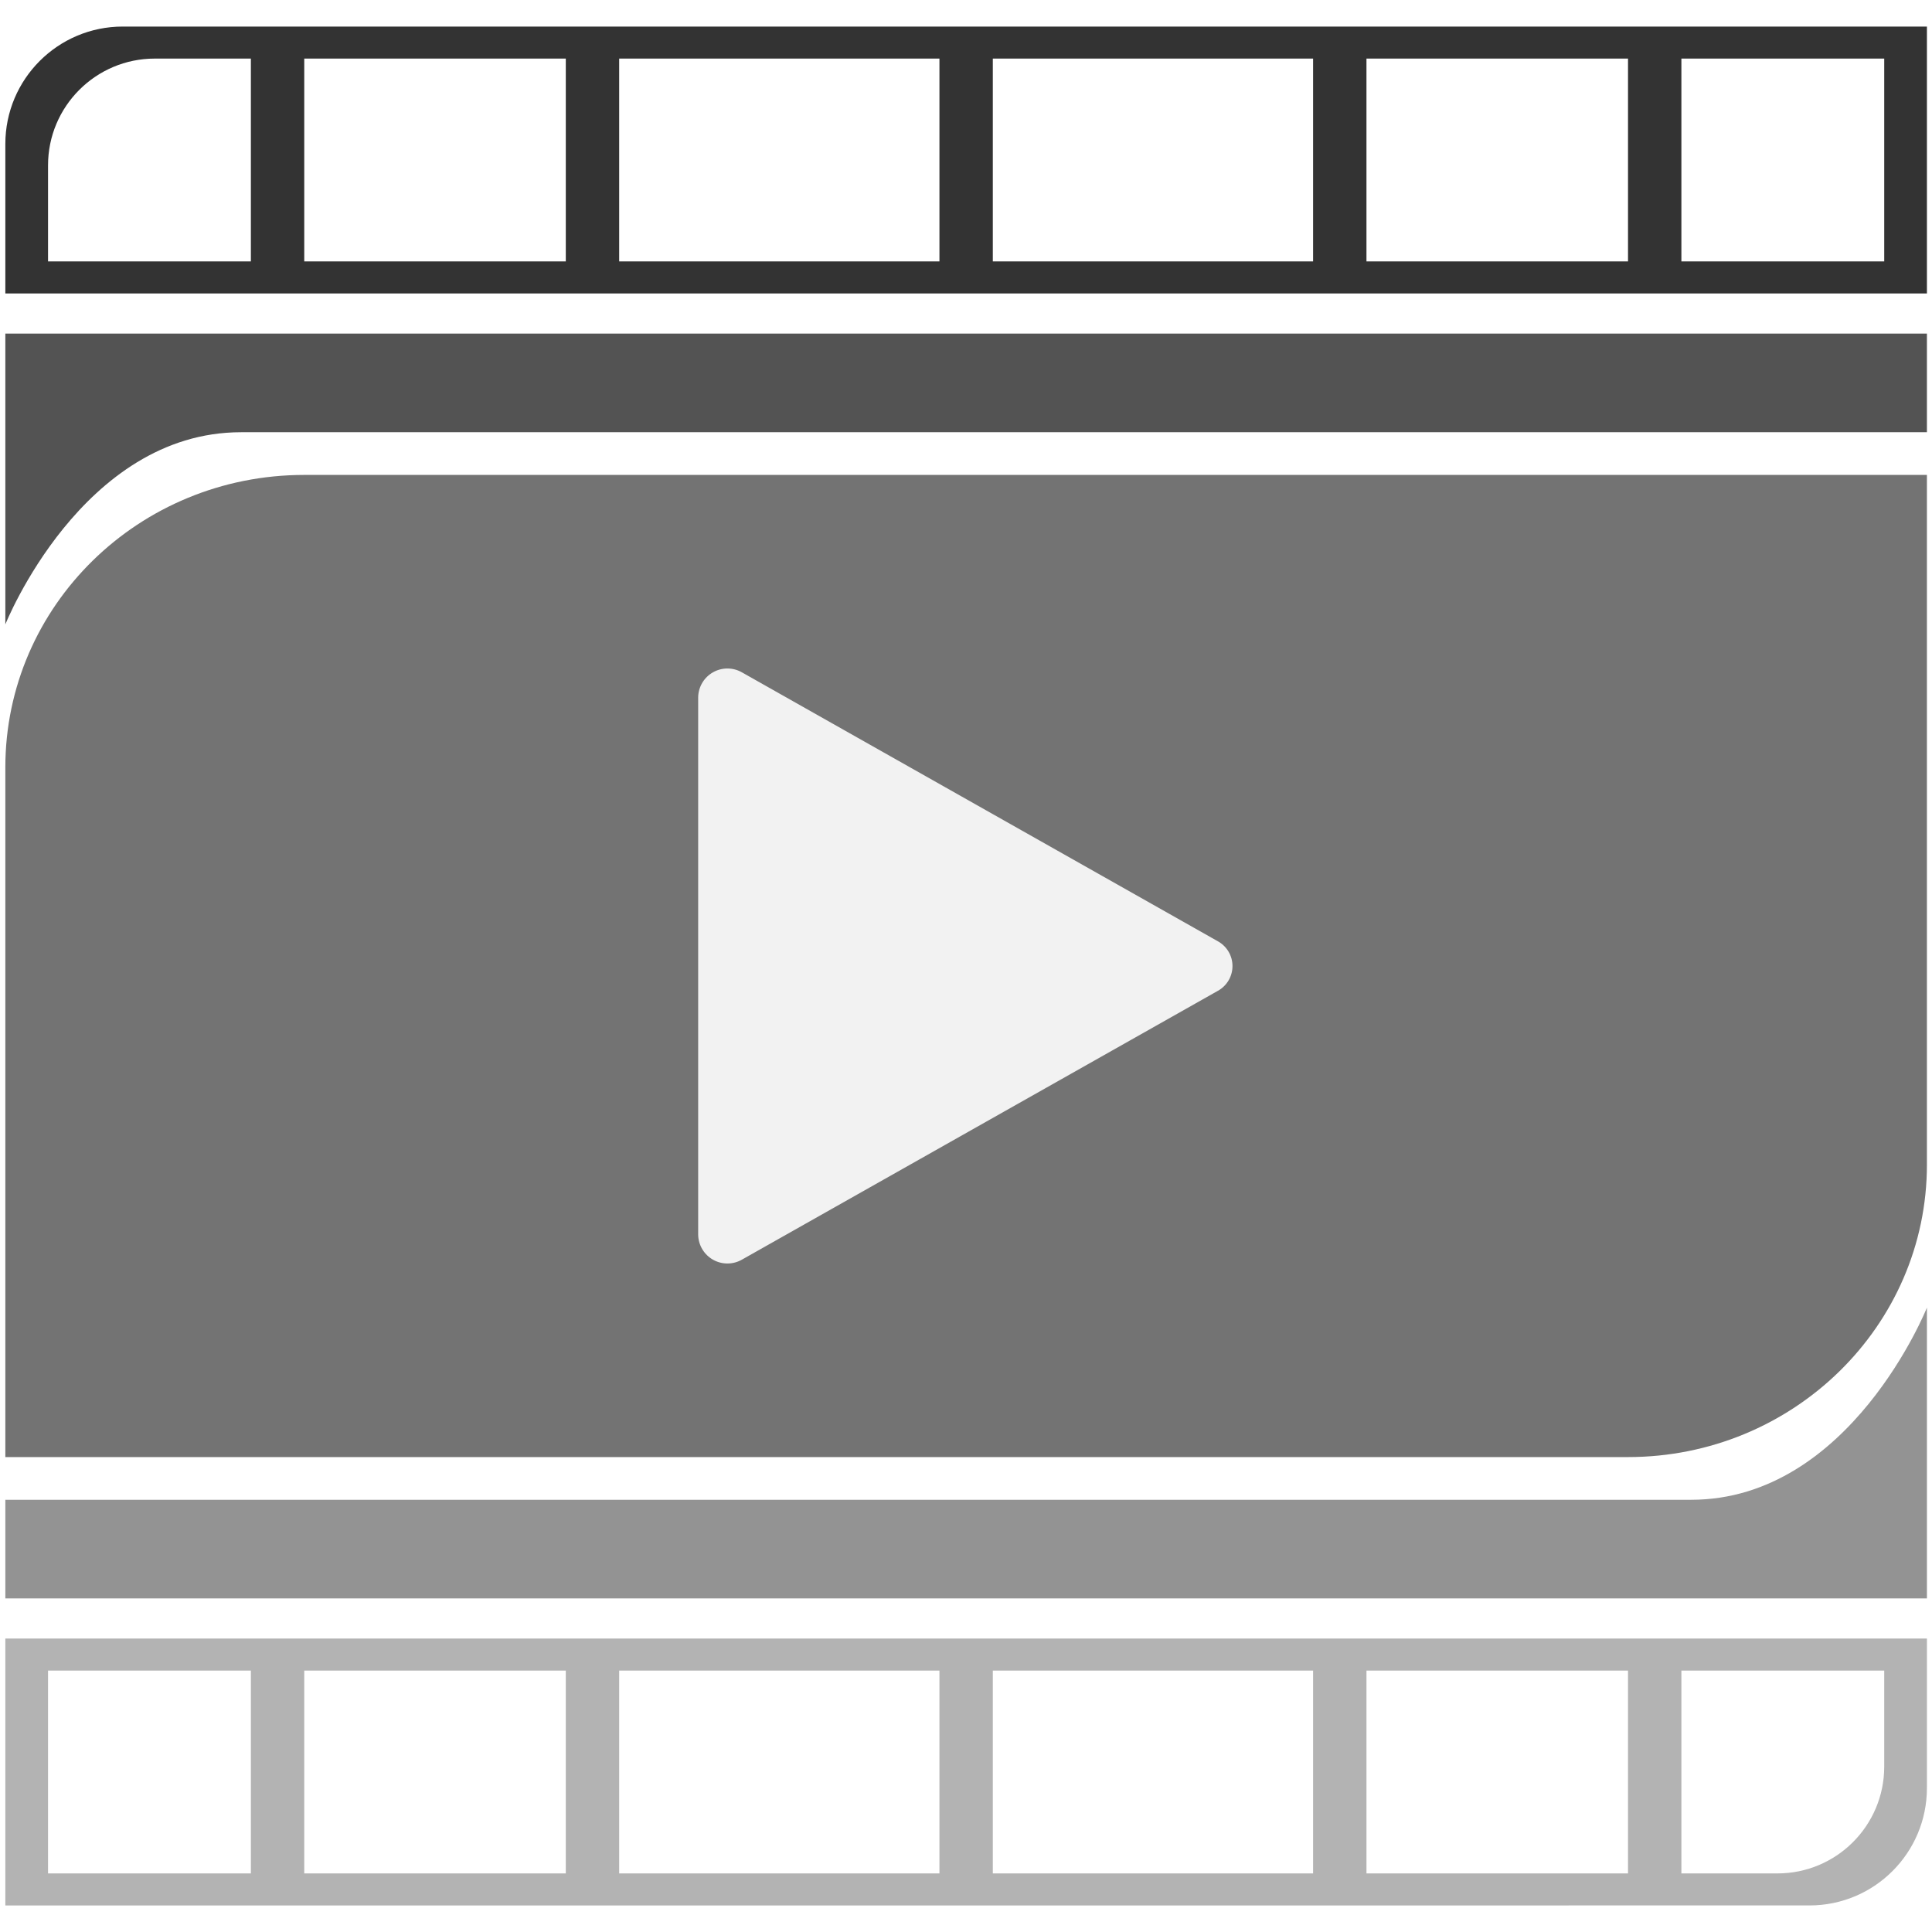
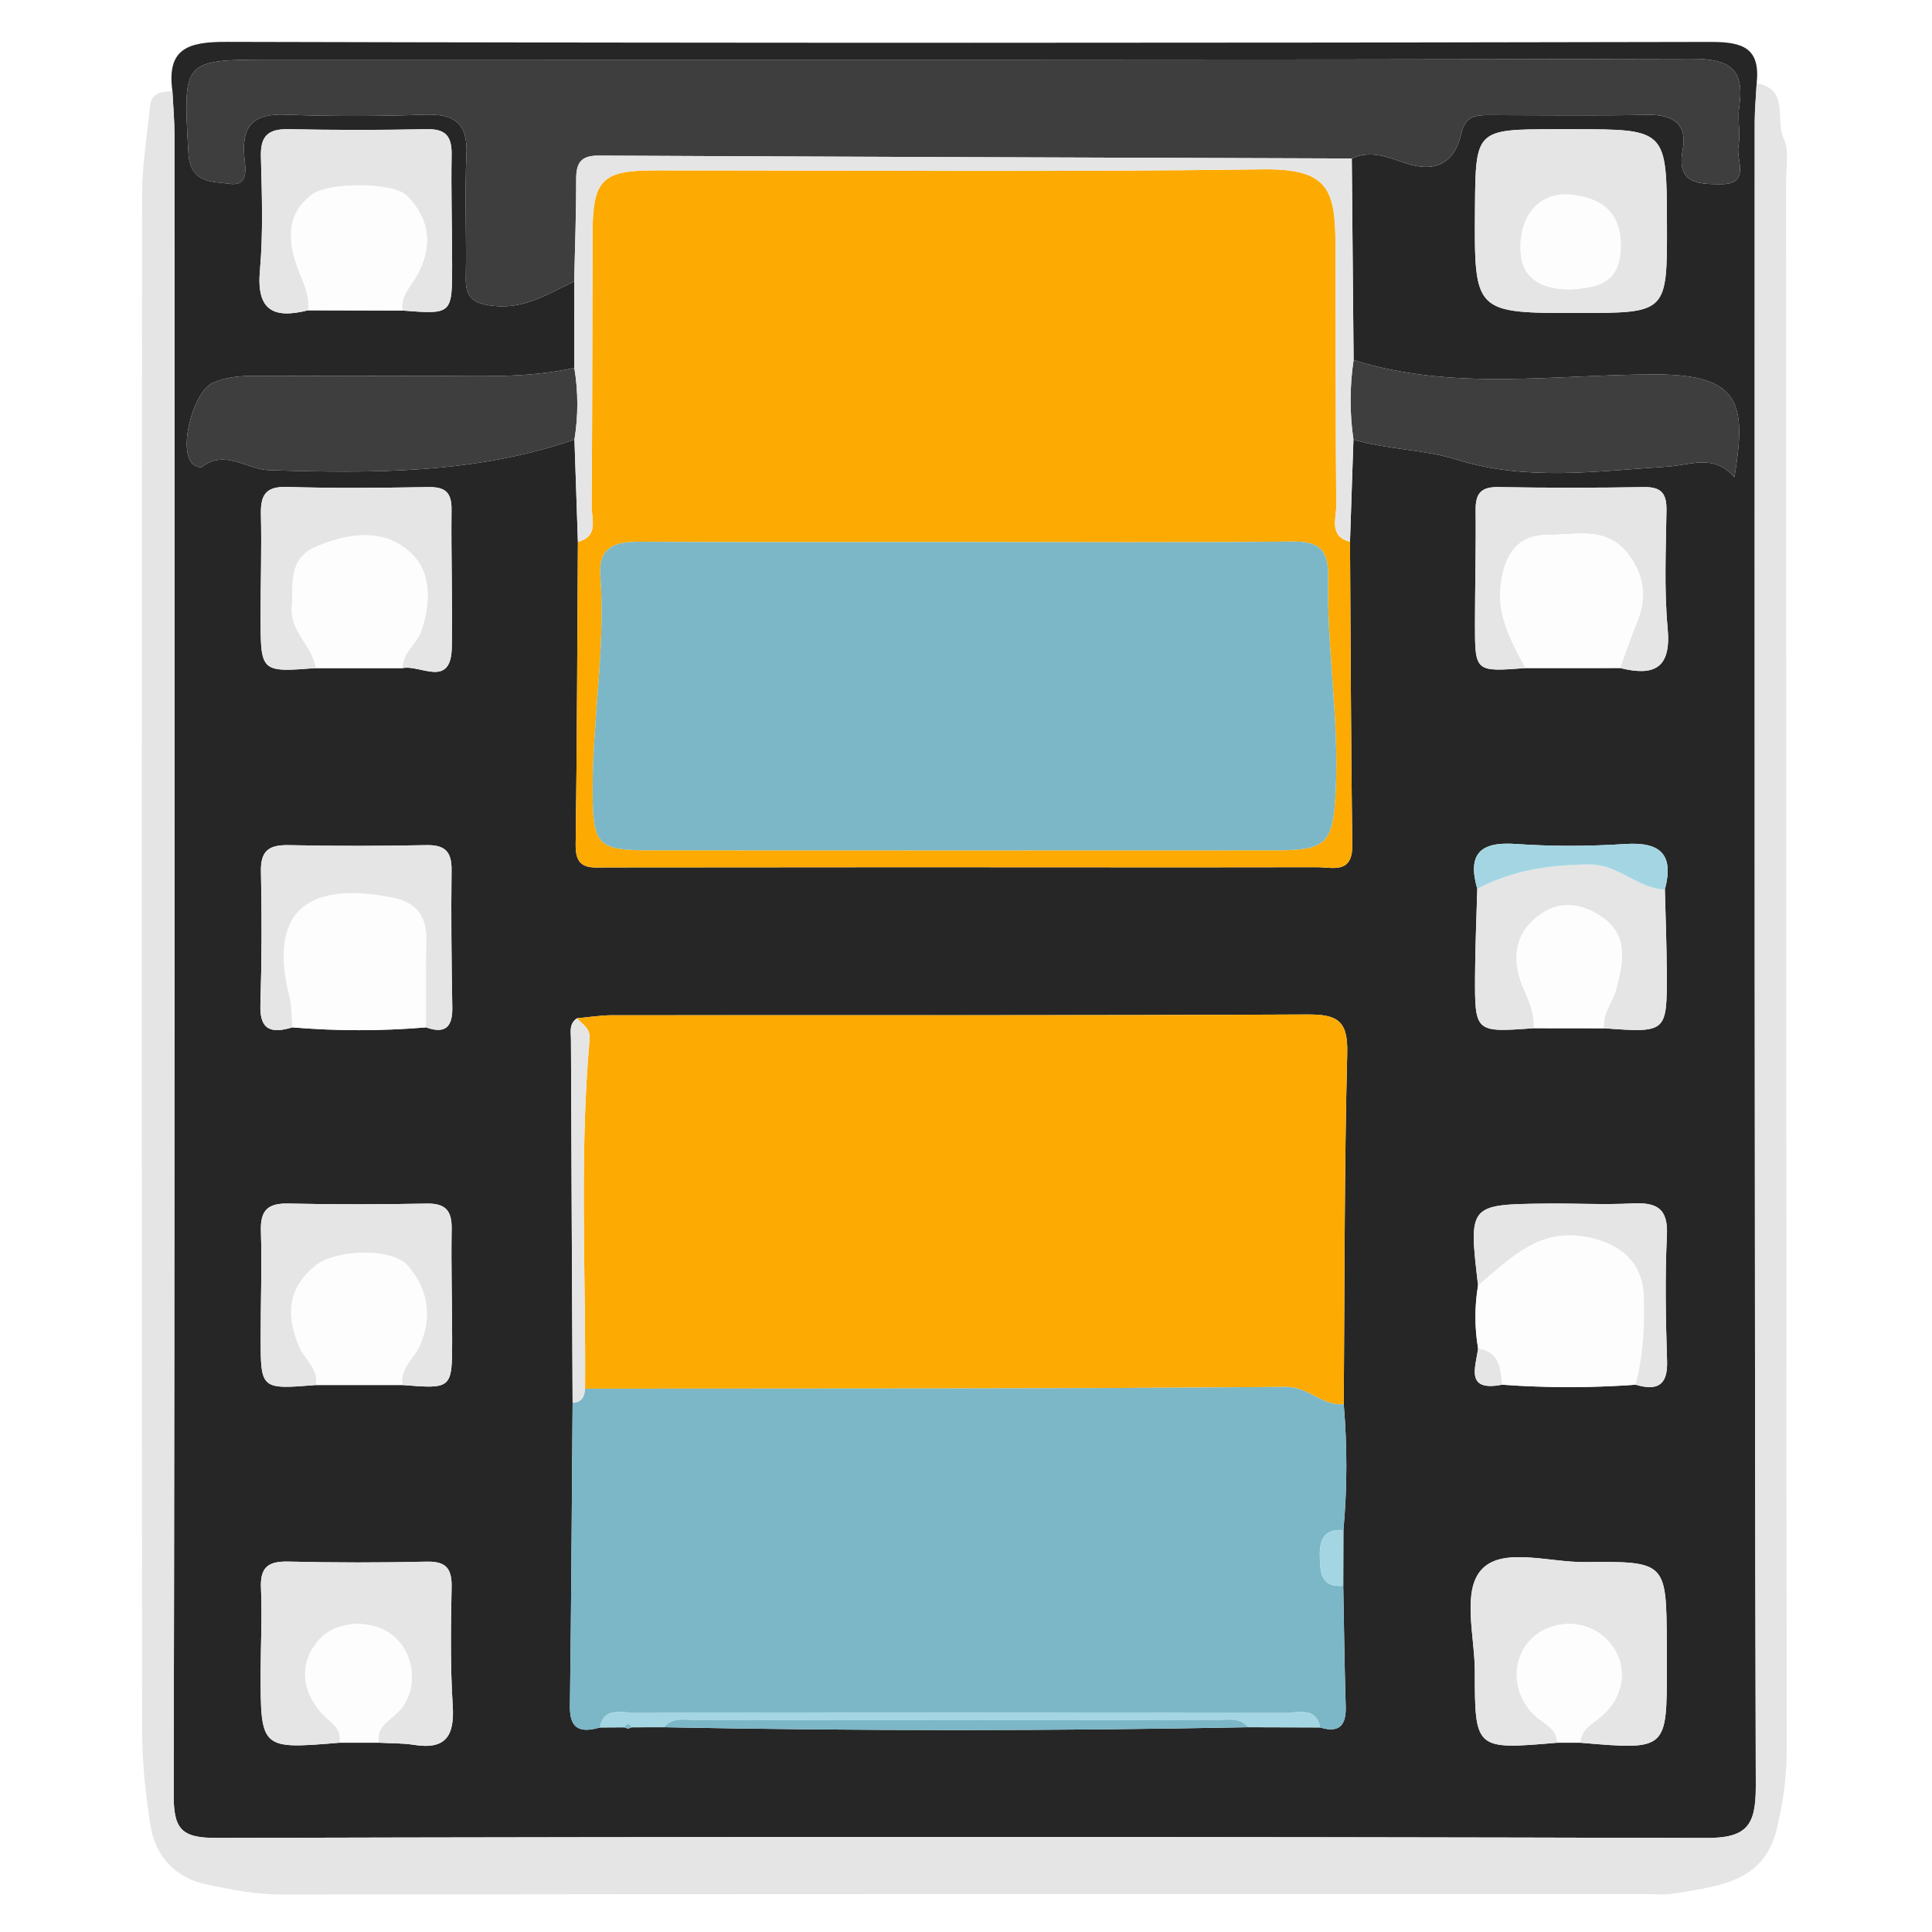
- <svg xmlns="http://www.w3.org/2000/svg" t="1733367437480" class="icon" viewBox="0 0 1047 1024" version="1.1" p-id="9349" width="200" height="200">
-   <path d="M303.729 326.87m69.424 0l260.339 0q69.424 0 69.424 69.424l0 260.339q0 69.424-69.424 69.424l-260.339 0q-69.424 0-69.424-69.424l0-260.339q0-69.424 69.424-69.424Z" fill="#F2F2F2" p-id="9350" />
-   <path d="M66.531 2.893a63.638 63.638 0 0 0-63.638 63.638v80.994h1041.356V2.893z m69.424 127.277h-109.921v-52.068a57.853 57.853 0 0 1 57.853-57.853h52.068z m170.667 0H164.881v-109.921H306.621z m202.486 0H335.548v-109.921h173.559z m202.486 0H538.034v-109.921h173.559z m170.667 0H740.52v-109.921h141.74z m138.847 0h-109.921v-109.921h109.921z" fill="#333333" p-id="9351" />
-   <path d="M980.61 1021.107a63.638 63.638 0 0 0 63.638-63.638v-80.994H2.893v144.633z m-69.424-127.277h109.921v52.068a57.853 57.853 0 0 1-57.853 57.853h-52.068z m-170.667 0h141.74v109.921H740.52z m-202.486 0h173.559v109.921H538.034z m-202.486 0h173.559v109.921H335.548z m-170.667 0H306.621v109.921H164.881z m-138.847 0h109.921v109.921h-109.921z" fill="#B3B3B3" p-id="9352" />
-   <path d="M164.881 245.876C75.209 245.876 2.893 316.861 2.893 404.393v373.731h879.367c89.441 0 161.989-70.986 161.989-158.518V245.876z m495.165 279.546L402.137 671.096a15.852 15.852 0 0 1-23.778-13.422V366.268A15.852 15.852 0 0 1 402.137 352.904l257.909 145.732a15.331 15.331 0 0 1 0 26.786z" fill="#737373" p-id="9353" />
-   <path d="M2.893 169.278V326.87s41.481-104.136 127.74-104.136H1044.249v-53.456z" fill="#535353" p-id="9354" />
-   <path d="M916.509 801.266H2.893v53.456h1041.356V697.13s-41.481 104.136-127.74 104.136z" fill="#939393" p-id="9355" />
+ <svg xmlns="http://www.w3.org/2000/svg" t="1733502581693" class="icon" viewBox="0 0 1024 1024" version="1.1" p-id="3793" width="256" height="256">
+   <path d="M91.384 48.396c-3.168-22.78 8.336-26.264 28.704-26.212 262.216 0.672 524.444 0.636 786.668 0.036 17.3-0.04 26.248 3.388 24.328 21.908-0.356 6.936-1.048 13.88-1.048 20.812-0.008 293.956-0.18 587.916 0.572 881.864 0.056 20.98-4.876 27.436-26.476 27.376a148481.16 148481.16 0 0 0-789.696-0.032c-18.84 0.044-22.42-5.288-22.384-23.092 0.6-293.252 0.456-586.512 0.416-879.768-0.004-7.632-0.712-15.26-1.084-22.892zM330.92 915.52l1.932 0.72 1.924-0.732 17.12-0.036c103.228 1.992 206.456 1.992 309.68 0l38.08 0.116c10.072 3.072 13.916-0.988 13.604-11.108-0.66-21.304-0.908-42.616-1.312-63.928l0.084-29.568c2.056-22.228 2.044-44.46 0.18-66.7 0.472-62.076 0.276-124.18 1.848-186.228 0.44-17.368-5.5-20.436-21.272-20.36-122.796 0.6-245.592 0.308-368.388 0.404-6.184 0.008-12.364 1.052-18.552 1.616-4.372 2.82-3.24 7.332-3.224 11.32 0.244 64.156 0.568 128.304 0.872 192.452-0.436 53.652-0.704 107.3-1.42 160.944-0.168 12.6 6.06 13.976 15.948 11.168l12.896-0.08zM808.496 354.1c16.736-0.008 33.464-0.024 50.192-0.036 18 4.46 27.188 0.272 25.2-21.068-1.92-20.7-0.916-41.7-0.62-62.56 0.116-8.768-2.656-12.428-11.92-12.268-25.72 0.448-51.472 0.444-77.2-0.004-9.136-0.16-12.128 3.344-12.028 12.128 0.228 20.168-0.34 40.336-0.348 60.508-0.02 25.344 0.084 25.344 26.724 23.3zM154.98 544.532c23.596 1.988 47.192 1.98 70.792-0.008 9.972 3.584 14.136 0.056 13.952-10.48-0.42-24.276-0.684-48.568-0.392-72.84 0.112-9.852-3.484-13.468-13.4-13.26-24.272 0.496-48.568 0.512-72.84 0.008-10.42-0.216-15.048 2.796-14.788 14.052a1328.92 1328.92 0 0 1-0.292 70.756c-0.42 13.828 6.42 14.912 16.968 11.772z m58.4-190.42c9.484-1.944 25.728 10.964 26.084-11.124 0.404-24.296-0.416-48.62-0.148-72.924 0.1-9.068-3.36-12.044-12.248-11.896-25 0.424-50.028 0.68-75.008-0.084-11.64-0.356-14.004 4.704-13.772 14.828 0.424 18.048-0.176 36.112-0.164 54.176 0.02 29.276 0.088 29.276 29.248 27.016l46.008 0.008z m669.036 117.36c4.832-18.34-2.024-25.356-20.972-24.132-19.312 1.248-38.844 1.324-58.136-0.028-19.06-1.336-25.592 5.576-20.312 23.808-0.416 15.332-1.1 30.656-1.18 45.984-0.156 30.176-0.016 30.176 31.016 27.864l37.332 0.04c33.284 2.416 33.396 2.416 33.264-29.672-0.06-14.628-0.66-29.248-1.012-43.864z m-714.92 262.616h45.752c26.32 2.108 26.404 2.108 26.4-24-0.004-19.548-0.6-39.1-0.268-58.632 0.168-9.708-3.148-13.724-13.232-13.528-24.424 0.476-48.864 0.524-73.284-0.024-10.772-0.236-14.908 3.428-14.58 14.424 0.564 18.824-0.12 37.688-0.12 56.536 0 27.588 0.06 27.588 29.332 25.224zM213.268 164.584c26.292 2.064 26.38 2.064 26.372-23.972-0.008-19.52-0.608-39.056-0.28-58.572 0.16-9.616-2.948-13.772-13.12-13.568-24.396 0.5-48.82 0.5-73.216 0.004-10.604-0.22-15.02 3.296-14.74 14.356 0.516 20.208 1.256 40.556-0.528 60.632-1.912 21.416 7.548 25.54 25.54 20.992l49.972 0.128z m570.148 550.144c-1.3 10.072-6.936 23.008 12.712 19.2 23.588 1.704 47.176 1.708 70.76 0.004 11.028 3.204 17.096 0.82 16.692-12.424-0.684-22.192-1.172-44.46-0.084-66.62 0.732-14.624-5.58-17.672-18.344-17.036-15.232 0.764-30.532-0.108-45.8 0.076-40.98 0.472-40.98 0.552-35.948 43.308a100.996 100.996 0 0 0 0.012 33.492zM200.76 923.668c6.24 0.348 12.56 0.176 18.696 1.148 17.104 2.724 21.512-5.068 20.488-21.016-1.332-20.86-0.968-41.86-0.588-62.788 0.176-9.832-3.144-13.528-13.212-13.304a1537.84 1537.84 0 0 1-73.276-0.032c-10.7-0.26-15.072 2.924-14.544 14.128 0.688 14.608-0.144 29.296-0.168 43.952-0.056 41.432-0.024 41.432 41.832 37.912h20.772z m636.94 0.016c45.788 3.932 45.792 3.932 45.76-39.952-0.004-4.172-0.004-8.336-0.028-12.512-0.208-43.412-0.212-43.72-43.512-43.284-18.608 0.18-43.016-7.912-54.248 3.536-11.088 11.316-4 35.656-3.992 54.288 0.016 41.66 0.224 41.66 43.62 37.924h12.4zM304.412 195c-26.052 5.776-52.512 4.124-78.864 4.22-29.968 0.112-59.936 0.096-89.904-0.016-7.728-0.032-15.192 0.492-22.484 3.504-10.476 4.332-18.776 34.752-11.304 42.968 1.128 1.24 4.316 2.464 5.132 1.836 12.468-9.532 23.672 1.308 35.404 1.68 54.68 1.744 109.344 2.016 162.084-16.212 0.604 18.072 1.216 36.148 1.828 54.224-0.348 53.596-0.46 107.196-1.2 160.792-0.184 13.488 8.376 11.768 16.712 11.76 52.944-0.052 105.892-0.108 158.832-0.108 72.452 0.004 144.904 0.124 217.356-0.004 8.248-0.012 18.936 3.808 18.728-11.688-0.72-53.592-0.84-107.192-1.204-160.788 0.608-18.064 1.22-36.124 1.82-54.188 17.916 5.316 37.384 5.184 54.548 10.564 37.328 11.688 74.72 6.12 111.536 3.792 13.164-0.832 24.624-6.944 35.868 5.56 6.2-38.116 3.932-54.488-42.14-54.456-53.204 0.036-107.212 9-159.724-7.624l-0.968-106.808c9.908-4.664 19.34-0.604 28.384 2.432 15.88 5.332 26.112 0.092 29.636-15.596 2.18-9.692 8.032-9.848 15.3-9.832 27.916 0.048 55.836 0.376 83.736-0.14 13.316-0.24 20.94 5.068 18.372 18.36-3.544 18.4 8.472 18.324 20.036 18.4 16.236 0.104 8.116-12.824 9.464-20.136 1.244-6.748-0.584-14.032 0.436-20.86 3.008-20.28-5.224-25.524-25.28-25.468-250.536 0.664-501.064 0.428-751.596 0.428-48.676 0-47.884-0.04-45.096 49.408 0.928 16.528 12.844 15.088 21.568 16.396 11.148 1.668 8.44-9.132 7.984-15.092-1.296-16.772 6.092-22.156 22.184-21.54 24.392 0.936 48.864 0.896 73.256 0.012 15.836-0.572 23.2 4.296 22.38 21.32-1.044 21.584 0.136 43.26-0.356 64.884-0.244 10.704 3.832 13.932 14.492 15.14 16.736 1.892 29.324-6.516 42.972-12.948 0.02 15.28 0.044 30.552 0.072 45.824z m528.88-126.508h-8.36c-42.868 0.048-42.868 0.048-43.16 42.36-0.396 55.108-0.396 55.108 55.364 55.044 46.516-0.06 46.516-0.06 46.384-47.288-0.14-50.116-0.14-50.116-50.228-50.116z" fill="#262626" p-id="3794" />
+   <path d="M91.384 48.396c0.376 7.632 1.084 15.26 1.084 22.892 0.04 293.256 0.184 586.516-0.416 879.768-0.036 17.804 3.544 23.136 22.384 23.092 263.232-0.68 526.464-0.688 789.696 0.032 21.6 0.064 26.532-6.396 26.476-27.376-0.752-293.948-0.58-587.908-0.572-881.864 0-6.932 0.692-13.876 1.048-20.812 17.528 3.18 9.692 19.396 14.252 29.116 3.004 6.384 1.364 15.064 1.364 22.716 0.048 277.068-0.06 554.136 0.304 831.2 0.012 14.864-2.016 29.352-5.556 43.248-7.072 27.796-32.04 29.428-54.66 33.276-4.752 0.804-9.752 0.216-14.644 0.216-240.768 0.004-481.544-0.1-722.324 0.26-14.184 0.024-27.776-2.656-41.172-5.572-15.252-3.316-26.056-14.424-28.688-30.096-2.86-17.04-4.608-34.476-4.632-51.744a421971.2 421971.2 0 0 1-0.008-814.456c0.012-15.172 2.752-30.34 4.104-45.524 0.692-7.656 6.024-8.368 11.96-8.372z" fill="#E5E5E5" p-id="3795" />
+   <path d="M715.532 287.168c0.364 53.596 0.484 107.196 1.204 160.788 0.212 15.496-10.48 11.672-18.728 11.688-72.452 0.128-144.908 0.008-217.356 0.004-52.94 0-105.888 0.06-158.832 0.108-8.336 0.008-16.896 1.728-16.712-11.76 0.736-53.596 0.848-107.196 1.196-160.788 11.276-2.932 7.204-12.252 7.264-19.084 0.424-48.176 0.312-96.36 0.492-144.536 0.108-28.208 5.084-33.268 32.544-33.276 107.528-0.04 215.072 0.908 322.576-0.556 34.028-0.468 38.5 10.032 38.636 38.756 0.212 46.532 0.028 93.068 0.416 139.6 0.048 6.844-3.984 16.152 7.3 19.056z m-204.6 0.136c-57.252 0-114.508 0.2-171.752-0.152-13.16-0.084-22.124 2.568-20.976 18.248 2.816 38.384-4.32 76.424-4.092 114.728 0.164 27.66 2.744 30.524 29.62 30.54 111.008 0.072 222.016 0.064 333.032 0.008 26.916-0.008 29.868-4.124 31.208-31.972 1.828-37.732-4.8-75.064-4.036-112.636 0.3-14.708-4.608-19.208-19.16-19.044-57.948 0.684-115.896 0.284-173.844 0.28zM305.848 539.716c6.184-0.564 12.364-1.604 18.548-1.612 122.796-0.092 245.588 0.2 368.388-0.404 15.772-0.08 21.716 2.992 21.272 20.36-1.572 62.048-1.376 124.152-1.848 186.224-11.384 1.048-18.52-9.296-30.86-9.192-123.744 1.064-247.504 0.816-371.252 0.94 0.456-61.612-3.036-123.284 2.368-184.804 0.588-6.68-3.752-8.1-6.616-11.512z" fill="#FDAA02" p-id="3796" />
+   <path d="M310.096 736.032c123.752-0.124 247.512 0.12 371.252-0.94 12.34-0.104 19.476 10.24 30.86 9.192 1.864 22.244 1.876 44.476-0.18 66.704-9.956-0.688-12.692 4.584-12.512 13.724 0.18 8.88 0.408 16.684 12.428 15.844 0.408 21.312 0.652 42.624 1.312 63.928 0.312 10.12-3.536 14.18-13.608 11.108-1.788-10.296-9.924-7.908-16.46-7.908-116.248-0.092-232.492-0.092-348.736-0.02-6.548 0.004-14.672-2.356-16.436 7.94-9.888 2.808-16.116 1.432-15.948-11.168 0.72-53.644 0.988-107.292 1.42-160.944 4.828-0.168 6.344-3.26 6.608-7.46z" fill="#7BB7C7" p-id="3797" />
+   <path d="M304.336 149.18c-13.648 6.428-26.236 14.84-42.972 12.948-10.66-1.208-14.736-4.436-14.492-15.14 0.492-21.624-0.688-43.304 0.356-64.884 0.82-17.024-6.544-21.892-22.38-21.32-24.392 0.884-48.864 0.924-73.256-0.012-16.092-0.616-23.484 4.768-22.184 21.54 0.456 5.964 3.164 16.764-7.984 15.092-8.72-1.308-20.636 0.132-21.568-16.396-2.784-49.452-3.576-49.412 45.1-49.412 250.532 0 501.06 0.232 751.596-0.436 20.06-0.056 28.288 5.188 25.28 25.468-1.02 6.832 0.804 14.112-0.436 20.86-1.348 7.312 6.768 20.24-9.464 20.136-11.564-0.076-23.58 0-20.036-18.4 2.572-13.292-5.056-18.6-18.372-18.36-27.9 0.512-55.82 0.184-83.736 0.14-7.268-0.012-13.12 0.14-15.3 9.832-3.524 15.688-13.756 20.928-29.636 15.596-9.044-3.036-18.476-7.096-28.384-2.432-133.076-0.468-266.148-0.868-399.228-1.528-9.38-0.044-11.876 3.904-11.848 12.492 0.044 18.072-0.656 36.144-1.056 54.216zM717.436 190.812c52.512 16.624 106.52 7.66 159.724 7.624 46.076-0.032 48.34 16.34 42.14 54.456-11.244-12.5-22.704-6.388-35.868-5.56-36.816 2.332-74.208 7.896-111.536-3.792-17.164-5.376-36.632-5.248-54.548-10.564a144.056 144.056 0 0 1 0.088-42.164zM304.476 232.984c-52.74 18.228-107.408 17.956-162.084 16.212-11.728-0.372-22.936-11.212-35.404-1.68-0.816 0.628-4.004-0.6-5.132-1.836-7.472-8.216 0.832-38.636 11.304-42.968 7.292-3.012 14.756-3.54 22.484-3.504 29.968 0.112 59.936 0.132 89.904 0.016 26.352-0.096 52.812 1.556 78.864-4.22 2.092 12.656 2.108 25.316 0.064 37.98z" fill="#3E3E3E" p-id="3798" />
+   <path d="M833.292 68.484c50.084 0.008 50.084 0.008 50.228 50.12 0.132 47.232 0.132 47.232-46.384 47.288-55.756 0.064-55.756 0.064-55.364-55.044 0.292-42.316 0.292-42.316 43.16-42.36 2.792-0.004 5.572 0.004 8.36-0.004z m-0.732 84.936c12.448-1.108 25.968-2.064 26.464-22.044 0.46-18.784-10.044-26.42-26.152-28.164-16.7-1.812-28.308 11.032-26.856 30.928 1 13.712 11.356 19.3 26.544 19.28zM825.3 923.684c-43.4 3.736-43.604 3.736-43.62-37.924-0.008-18.632-7.096-42.972 3.992-54.288 11.236-11.444 35.64-3.356 54.248-3.536 43.3-0.432 43.304-0.124 43.512 43.284 0.024 4.176 0.024 8.34 0.028 12.512 0.032 43.888 0.028 43.888-45.76 39.952 0.276-6.416 4.892-9.176 9.476-12.696 14.508-11.116 16.432-29.164 5.08-41.424-10.728-11.576-29.968-11.824-40.96-0.54-10.708 10.996-9.772 29.724 2.816 40.8 4.648 4.096 11.004 6.316 11.188 13.86zM179.988 923.668c-41.852 3.524-41.888 3.524-41.832-37.912 0.024-14.656 0.86-29.344 0.168-43.952-0.528-11.204 3.844-14.392 14.544-14.128a1537.84 1537.84 0 0 0 73.276 0.032c10.068-0.224 13.388 3.472 13.212 13.304-0.38 20.928-0.744 41.928 0.588 62.788 1.024 15.948-3.384 23.74-20.488 21.016-6.14-0.972-12.46-0.8-18.696-1.148-1.416-8.596 5.624-11.544 10.384-16.404 10.272-10.492 9.272-28.96-1.424-39.104-10.672-10.108-31.436-10.172-41.184 1.564-9.988 12.016-8.5 25.684 1.156 37.488 4.232 5.172 11.716 7.86 10.296 16.456zM304.476 232.984a116.944 116.944 0 0 0-0.068-37.984l-0.076-45.82c0.4-18.072 1.1-36.148 1.056-54.216-0.024-8.584 2.468-12.536 11.848-12.492 133.08 0.664 266.152 1.064 399.228 1.528l0.968 106.808a143.944 143.944 0 0 0-0.084 42.168c-0.6 18.064-1.212 36.124-1.82 54.188-11.28-2.904-7.248-12.212-7.304-19.06-0.388-46.532-0.204-93.068-0.416-139.6-0.136-28.724-4.608-39.224-38.636-38.756-107.504 1.464-215.048 0.516-322.576 0.556-27.46 0.008-32.436 5.068-32.544 33.276-0.18 48.176-0.068 96.36-0.492 144.536-0.06 6.832 4.012 16.152-7.264 19.084l-1.82-54.216z" fill="#E5E5E5" p-id="3799" />
+   <path d="M866.888 733.928c-23.584 1.704-47.172 1.7-70.76-0.004-0.796-8.676-1.484-17.424-12.712-19.2a101.128 101.128 0 0 1-0.016-33.496c17.088-14.12 32.216-31.048 58.784-25.404 16.98 3.608 28.44 13.416 29.044 30.88 0.54 15.952-0.248 31.724-4.34 47.224z" fill="#FDFDFD" p-id="3800" />
+   <path d="M163.292 164.464c-17.992 4.548-27.448 0.424-25.54-20.992 1.788-20.076 1.044-40.424 0.528-60.632-0.28-11.06 4.136-14.576 14.74-14.356 24.396 0.496 48.82 0.496 73.216-0.004 10.172-0.208 13.28 3.948 13.12 13.568-0.328 19.516 0.272 39.048 0.28 58.572 0.004 26.032-0.08 26.032-26.372 23.972-1.196-7.86 4.568-12.724 7.84-18.744 8.276-15.232 6.868-29.72-5.444-42.128-7.068-7.112-41.172-7.204-49.944-0.804-13.708 10-13.216 23.712-8.492 37.6 2.692 7.888 7.188 15.144 6.068 23.948zM167.496 734.088c-29.272 2.364-29.332 2.364-29.332-25.224 0-18.848 0.684-37.712 0.12-56.536-0.328-10.996 3.808-14.66 14.58-14.424 24.42 0.548 48.86 0.5 73.284 0.024 10.084-0.196 13.4 3.82 13.232 13.528-0.332 19.532 0.264 39.084 0.268 58.632 0 26.108-0.084 26.108-26.4 24-1.4-8.76 5.924-13.688 9.02-20.468 7.1-15.544 4.592-30.388-6.048-42.676-8.532-9.86-38.148-8.704-48.804-0.256-15.056 11.924-15.808 26.592-8.904 42.92 2.9 6.868 10.392 11.72 8.984 20.48zM812.828 544.964c-31.032 2.312-31.172 2.312-31.016-27.864 0.08-15.328 0.76-30.656 1.18-45.984 18.488-9.884 37.988-12.712 59.064-12.96 16.016-0.188 25.764 12.8 40.36 13.312 0.356 14.62 0.952 29.236 1.012 43.86 0.128 32.088 0.02 32.088-33.264 29.672-0.864-8.084 4.828-14.16 6.572-21.076 3.26-12.96 6.884-27.64-7.324-37.68-11.292-7.98-23.624-9.176-34.612-0.448-12.42 9.856-13.428 23.448-7.592 37.44 2.932 7.06 6.34 13.808 5.62 21.728zM167.372 354.104c-29.16 2.256-29.224 2.256-29.248-27.016-0.012-18.064 0.588-36.128 0.164-54.176-0.236-10.12 2.132-15.18 13.772-14.828 24.984 0.76 50.008 0.508 75.008 0.084 8.888-0.148 12.344 2.828 12.248 11.896-0.268 24.304 0.552 48.628 0.148 72.924-0.36 22.084-16.6 9.18-26.084 11.124-0.06-8.38 7.66-12.84 10.056-20.064 4.88-14.688 5.276-30.624-5.568-40.876-14.332-13.556-33.28-10.644-50.5-3.364-14.624 6.184-11.856 19.876-12.712 32.184-0.92 13.052 11.136 20.396 12.716 32.112z" fill="#E5E5E5" p-id="3801" />
+   <path d="M225.772 544.524c-23.6 1.988-47.196 1.996-70.792 0.008-0.512-5.5-0.312-11.192-1.648-16.484-9.392-37.216 1.664-62.58 54.248-52.428 13.684 2.64 18.648 10.04 18.38 23.04-0.312 15.28-0.144 30.58-0.188 45.864z" fill="#FDFDFD" p-id="3802" />
+   <path d="M808.496 354.1c-26.64 2.044-26.744 2.044-26.728-23.296 0.008-20.172 0.576-40.34 0.348-60.508-0.1-8.784 2.892-12.288 12.028-12.128 25.728 0.448 51.48 0.452 77.2 0.004 9.264-0.164 12.04 3.5 11.92 12.268-0.292 20.86-1.3 41.86 0.62 62.56 1.988 21.336-7.2 25.528-25.2 21.068 2.844-7.752 5.376-15.632 8.584-23.228 5.592-13.228 4.784-25.116-4.176-37-11.524-15.268-27.56-10.244-42.188-10.384-15.612-0.14-22.78 9.056-25.244 24.444-2.848 17.852 5.224 31.752 12.836 46.2zM225.772 544.524c0.044-15.284-0.128-30.584 0.188-45.868 0.268-13-4.696-20.4-18.38-23.04-52.584-10.148-63.64 15.216-54.248 52.428 1.336 5.292 1.136 10.984 1.648 16.484-10.548 3.14-17.388 2.06-16.972-11.768 0.704-23.572 0.844-47.184 0.292-70.756-0.26-11.256 4.368-14.268 14.788-14.052 24.272 0.504 48.568 0.484 72.84-0.008 9.916-0.204 13.512 3.412 13.4 13.26-0.292 24.272-0.028 48.564 0.392 72.84 0.192 10.536-3.976 14.064-13.948 10.48z" fill="#E5E5E5" p-id="3803" />
+   <path d="M808.496 354.1c-7.612-14.448-15.684-28.348-12.832-46.2 2.46-15.388 9.628-24.584 25.244-24.444 14.628 0.14 30.664-4.884 42.188 10.384 8.96 11.884 9.768 23.772 4.176 37-3.208 7.592-5.74 15.476-8.584 23.228l-50.192 0.032zM167.372 354.104c-1.58-11.716-13.636-19.06-12.72-32.112 0.856-12.312-1.912-26 12.712-32.184 17.224-7.28 36.172-10.192 50.5 3.364 10.844 10.252 10.448 26.188 5.568 40.876-2.396 7.22-10.116 11.68-10.056 20.064l-46.004-0.008zM167.496 734.088c1.412-8.76-6.084-13.612-8.988-20.48-6.904-16.328-6.152-30.996 8.904-42.92 10.656-8.444 40.272-9.6 48.804 0.256 10.64 12.288 13.148 27.132 6.048 42.676-3.096 6.78-10.42 11.708-9.02 20.468H167.496zM163.292 164.464c1.116-8.804-3.38-16.06-6.064-23.952-4.724-13.892-5.216-27.604 8.492-37.6 8.768-6.4 42.876-6.308 49.944 0.804 12.316 12.408 13.724 26.9 5.444 42.128-3.276 6.02-9.036 10.884-7.84 18.744-16.66-0.044-33.316-0.088-49.976-0.124z" fill="#FDFDFD" p-id="3804" />
+   <path d="M866.888 733.928c4.092-15.5 4.884-31.272 4.34-47.224-0.6-17.46-12.064-27.268-29.044-30.88-26.572-5.644-41.696 11.28-58.784 25.404-5.032-42.756-5.032-42.836 35.948-43.308 15.268-0.184 30.572 0.692 45.8-0.076 12.764-0.636 19.076 2.412 18.344 17.036-1.084 22.16-0.596 44.428 0.084 66.62 0.408 13.252-5.66 15.632-16.688 12.428z" fill="#E5E5E5" p-id="3805" />
+   <path d="M812.828 544.964c0.72-7.92-2.688-14.668-5.628-21.724-5.836-13.992-4.828-27.584 7.592-37.44 10.988-8.732 23.32-7.532 34.612 0.448 14.208 10.04 10.584 24.72 7.324 37.68-1.744 6.916-7.432 12.992-6.572 21.076l-37.328-0.04zM179.988 923.668c1.42-8.596-6.064-11.284-10.296-16.456-9.656-11.804-11.144-25.472-1.156-37.488 9.748-11.736 30.512-11.672 41.184-1.564 10.7 10.144 11.7 28.612 1.424 39.104-4.76 4.86-11.8 7.804-10.384 16.404h-20.772zM825.3 923.684c-0.184-7.544-6.54-9.76-11.192-13.86-12.588-11.08-13.524-29.804-2.816-40.8 10.992-11.284 30.236-11.036 40.96 0.54 11.356 12.26 9.428 30.308-5.08 41.424-4.584 3.52-9.2 6.276-9.476 12.696h-12.396z" fill="#FDFDFD" p-id="3806" />
+   <path d="M318.02 915.604c1.764-10.296 9.888-7.936 16.436-7.94 116.244-0.076 232.488-0.076 348.736 0.02 6.536 0 14.672-2.392 16.46 7.908-12.684-0.044-25.384-0.08-38.072-0.116-4.948-5.628-11.632-3.748-17.688-3.756-91.432-0.104-182.868-0.104-274.304 0-6.056 0.012-12.732-1.864-17.692 3.756-5.708 0.012-11.416 0.02-17.12 0.036-1.292-2.324-2.58-2.304-3.856 0.012l-12.9 0.08z" fill="#A3D6E2" p-id="3807" />
+   <path d="M310.096 736.032c-0.268 4.2-1.78 7.292-6.604 7.46-0.304-64.148-0.628-128.296-0.872-192.452-0.012-3.988-1.148-8.5 3.228-11.324 2.86 3.416 7.204 4.832 6.616 11.512-5.404 61.52-1.912 123.188-2.368 184.804z" fill="#E5E5E5" p-id="3808" />
+   <path d="M882.416 471.472c-14.592-0.512-24.344-13.5-40.36-13.312-21.076 0.248-40.576 3.076-59.064 12.96-5.28-18.232 1.252-25.144 20.312-23.808 19.292 1.348 38.824 1.276 58.136 0.028 18.952-1.224 25.808 5.788 20.976 24.132z" fill="#A3D6E2" p-id="3809" />
+   <path d="M351.9 915.472c4.96-5.62 11.636-3.748 17.692-3.756 91.436-0.104 182.868-0.104 274.304 0 6.056 0.012 12.74-1.872 17.688 3.756-103.228 1.992-206.456 1.992-309.684 0z" fill="#7BB7C7" p-id="3810" />
+   <path d="M711.948 840.552c-12.024 0.84-12.248-6.964-12.428-15.844-0.18-9.136 2.556-14.412 12.512-13.724l-0.084 29.568z" fill="#A3D6E2" p-id="3811" />
+   <path d="M783.416 714.728c11.228 1.772 11.916 10.524 12.712 19.2-19.652 3.808-14.016-9.132-12.712-19.2z" fill="#E5E5E5" p-id="3812" />
+   <path d="M330.92 915.52c1.276-2.316 2.564-2.336 3.856-0.012l-1.924 0.732-1.932-0.72zM510.932 287.304c57.948 0.004 115.896 0.404 173.84-0.28 14.552-0.168 19.46 4.332 19.16 19.044-0.764 37.576 5.864 74.904 4.036 112.636-1.34 27.848-4.292 31.964-31.208 31.972-111.016 0.056-222.024 0.064-333.032-0.008-26.876-0.012-29.456-2.88-29.62-30.54-0.228-38.304 6.908-76.344 4.092-114.728-1.148-15.676 7.816-18.328 20.976-18.248 57.248 0.352 114.504 0.152 171.756 0.152z" fill="#7BB7C7" p-id="3813" />
+   <path d="M832.56 153.42c-15.188 0.02-25.544-5.568-26.544-19.276-1.452-19.9 10.156-32.74 26.856-30.928 16.108 1.744 26.612 9.38 26.152 28.164-0.496 19.976-14.016 20.932-26.464 22.04z" fill="#FDFDFD" p-id="3814" />
</svg>
